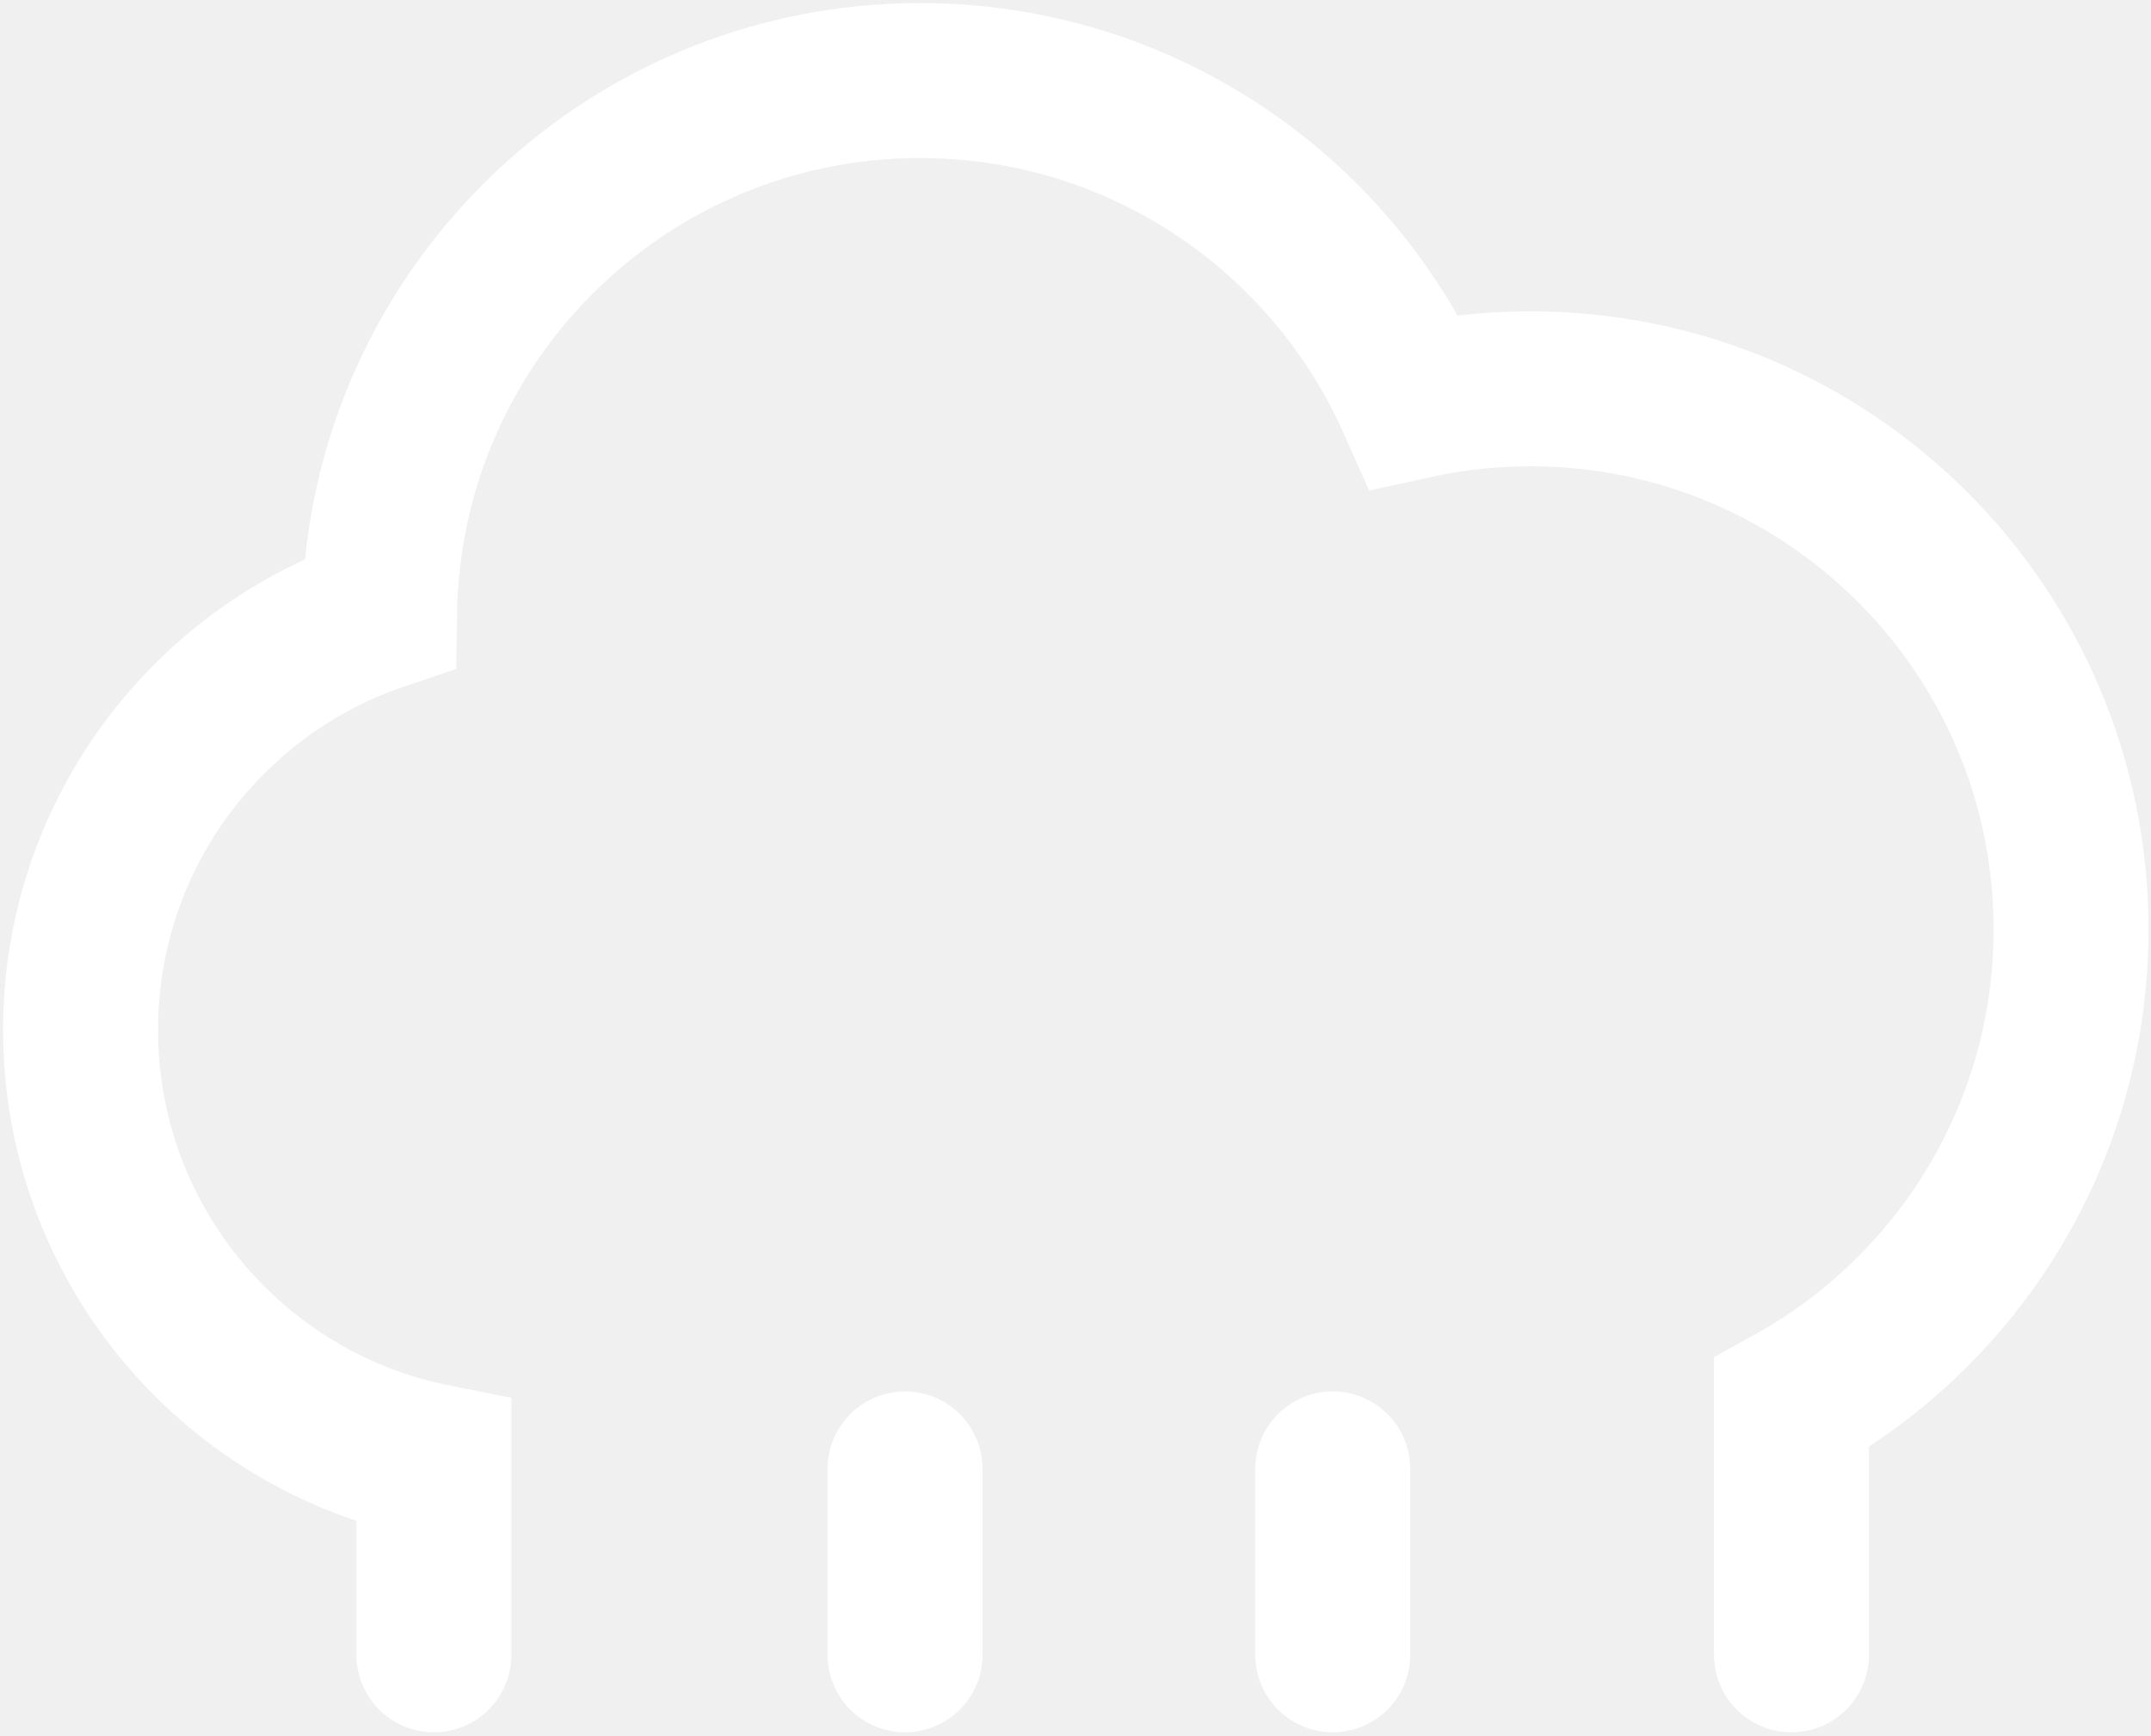
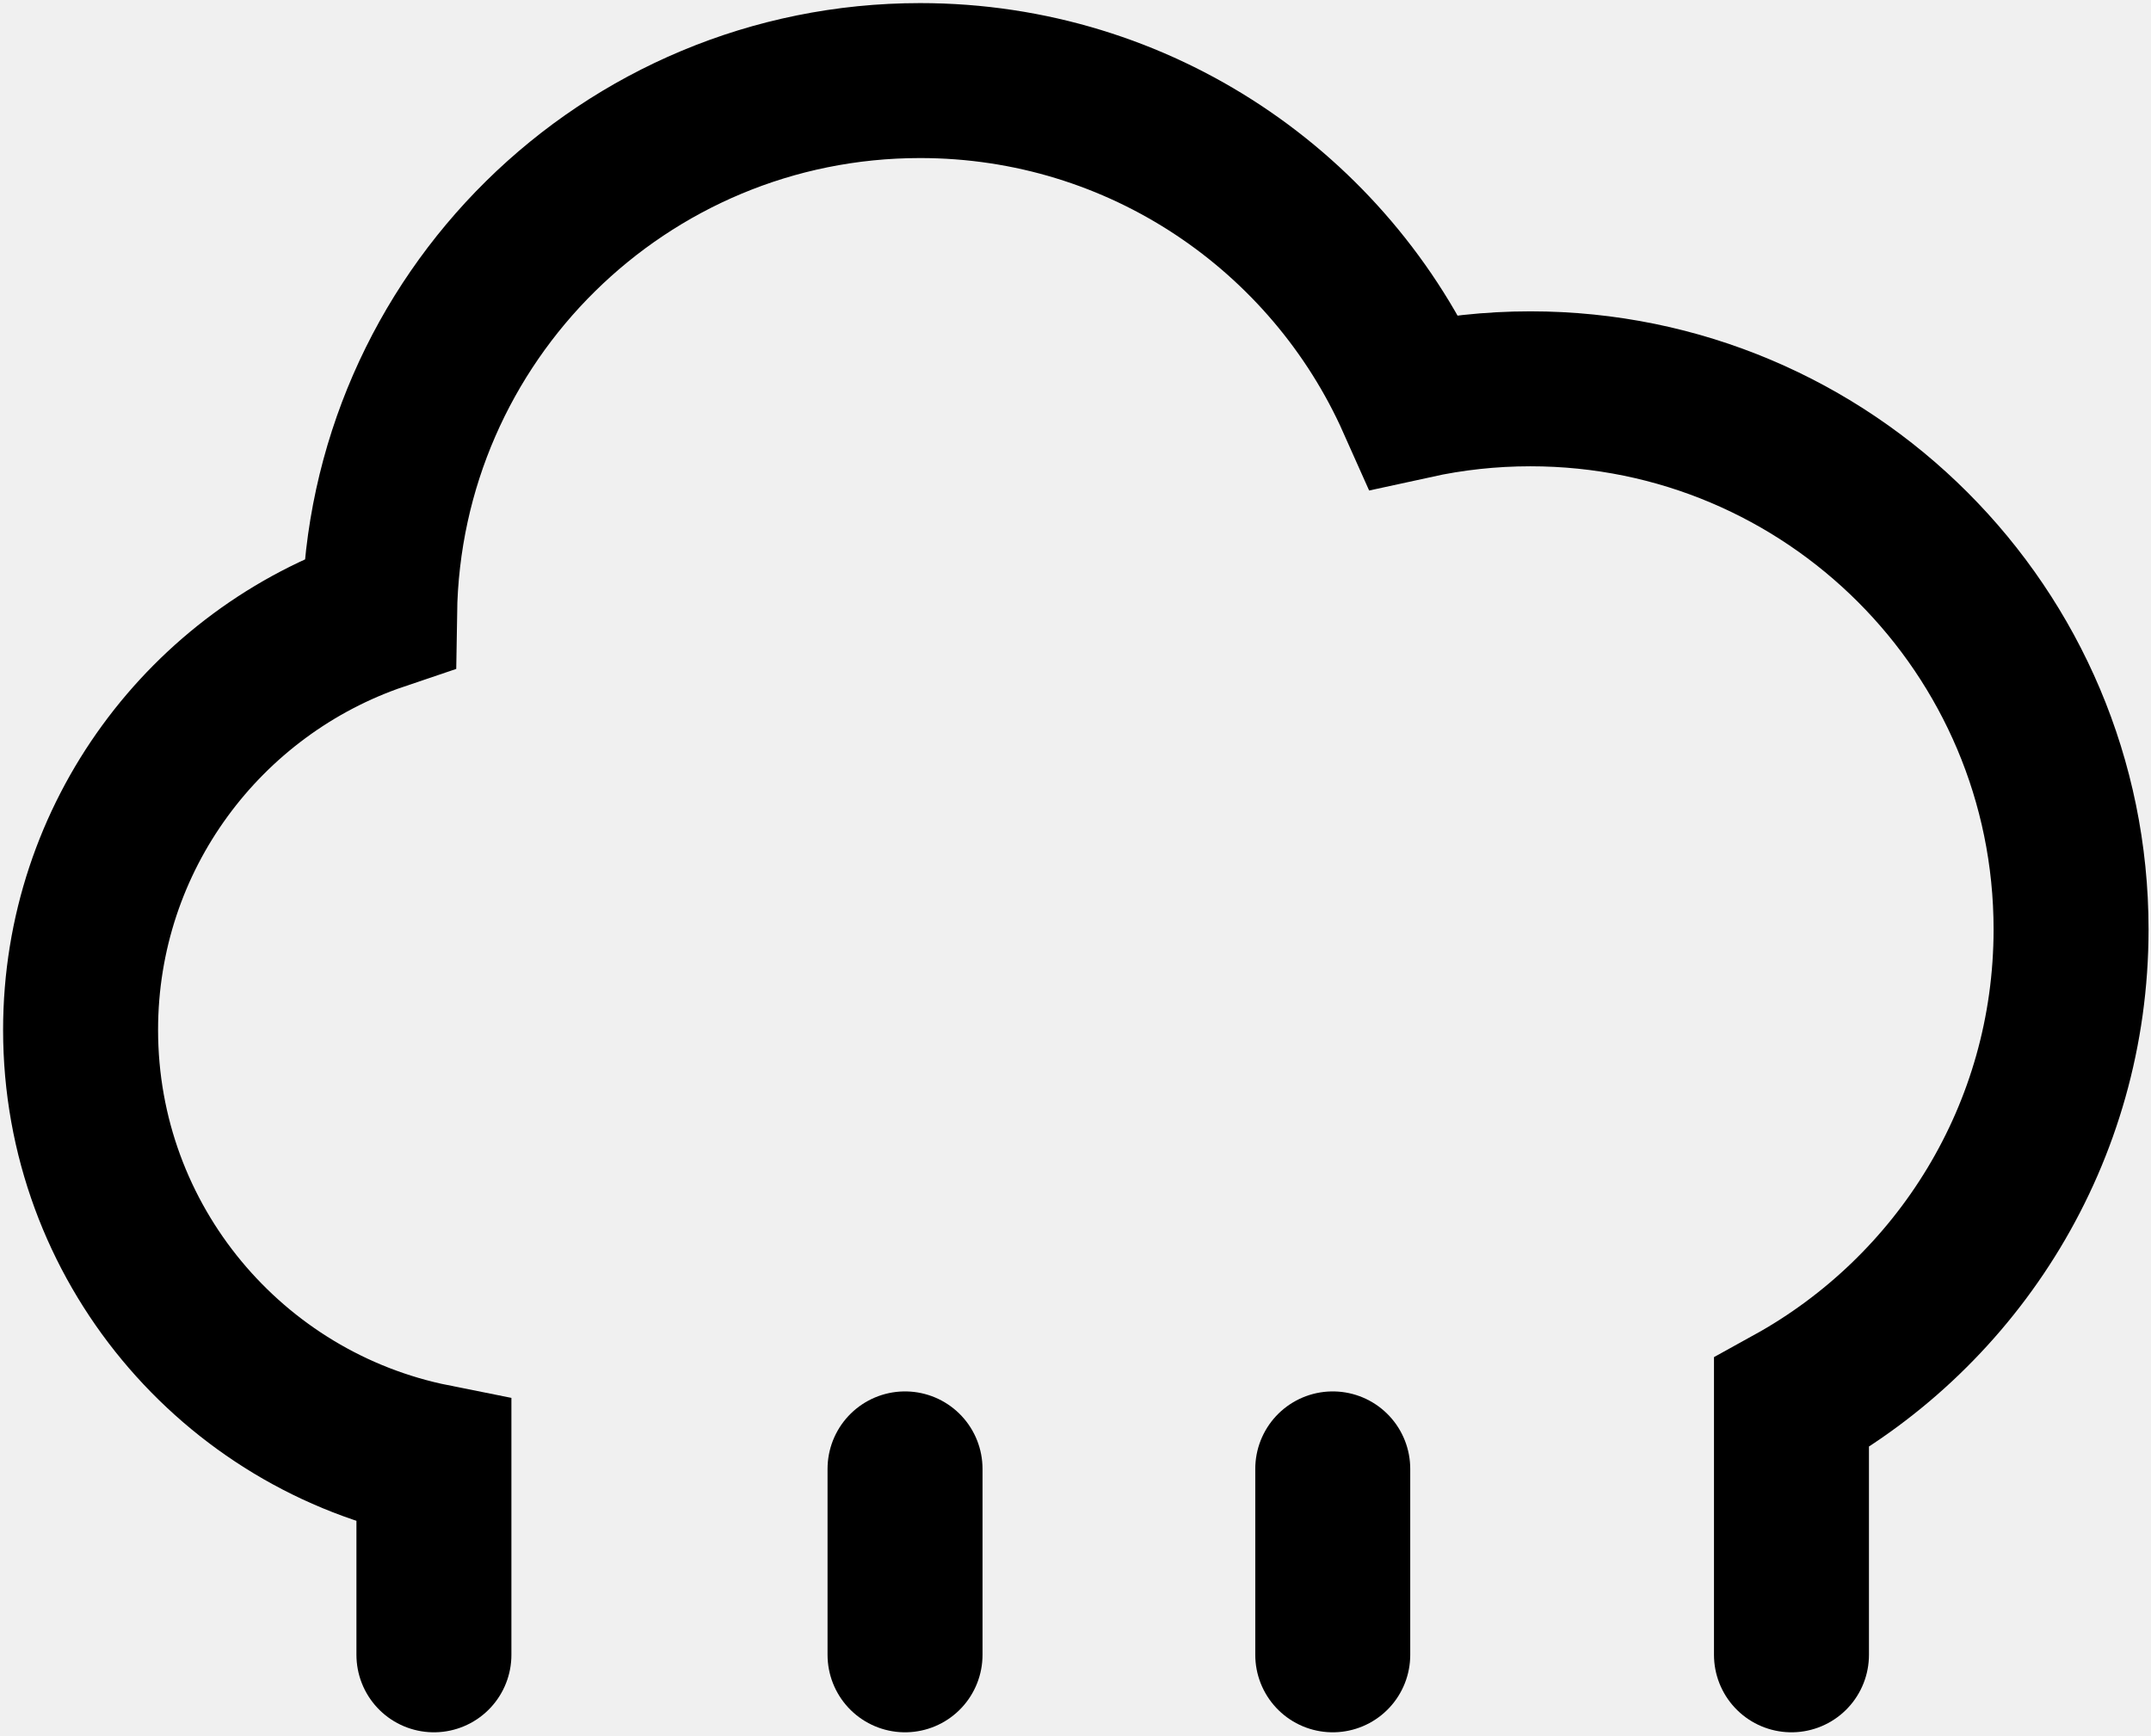
<svg xmlns="http://www.w3.org/2000/svg" width="347" height="280" viewBox="0 0 347 280" fill="none">
-   <path d="M70 267V235.793C37.493 229.296 13 200.594 13 166.177C13 134.93 33.188 108.399 61.232 98.915C61.928 51.347 100.705 13 148.438 13C183.979 13 214.554 34.258 228.143 64.753C234.182 63.43 240.454 62.733 246.89 62.733C295.058 62.733 334.105 101.781 334.105 149.949C334.105 182.845 315.893 211.488 289 226.343V267" stroke="white" stroke-width="25" stroke-linecap="round" />
-   <path d="M146 237V267" stroke="white" stroke-width="25" stroke-linecap="round" />
-   <path d="M215 237V267" stroke="white" stroke-width="25" stroke-linecap="round" />
+   <path d="M70 267V235.793C37.493 229.296 13 200.594 13 166.177C13 134.93 33.188 108.399 61.232 98.915C61.928 51.347 100.705 13 148.438 13C183.979 13 214.554 34.258 228.143 64.753C234.182 63.43 240.454 62.733 246.89 62.733C295.058 62.733 334.105 101.781 334.105 149.949C334.105 182.845 315.893 211.488 289 226.343V267" stroke="currentColor" stroke-width="25" stroke-linecap="round" />
+   <path d="M146 237V267" stroke="currentColor" stroke-width="25" stroke-linecap="round" />
+   <path d="M215 237V267" stroke="currentColor" stroke-width="25" stroke-linecap="round" />
</svg>
